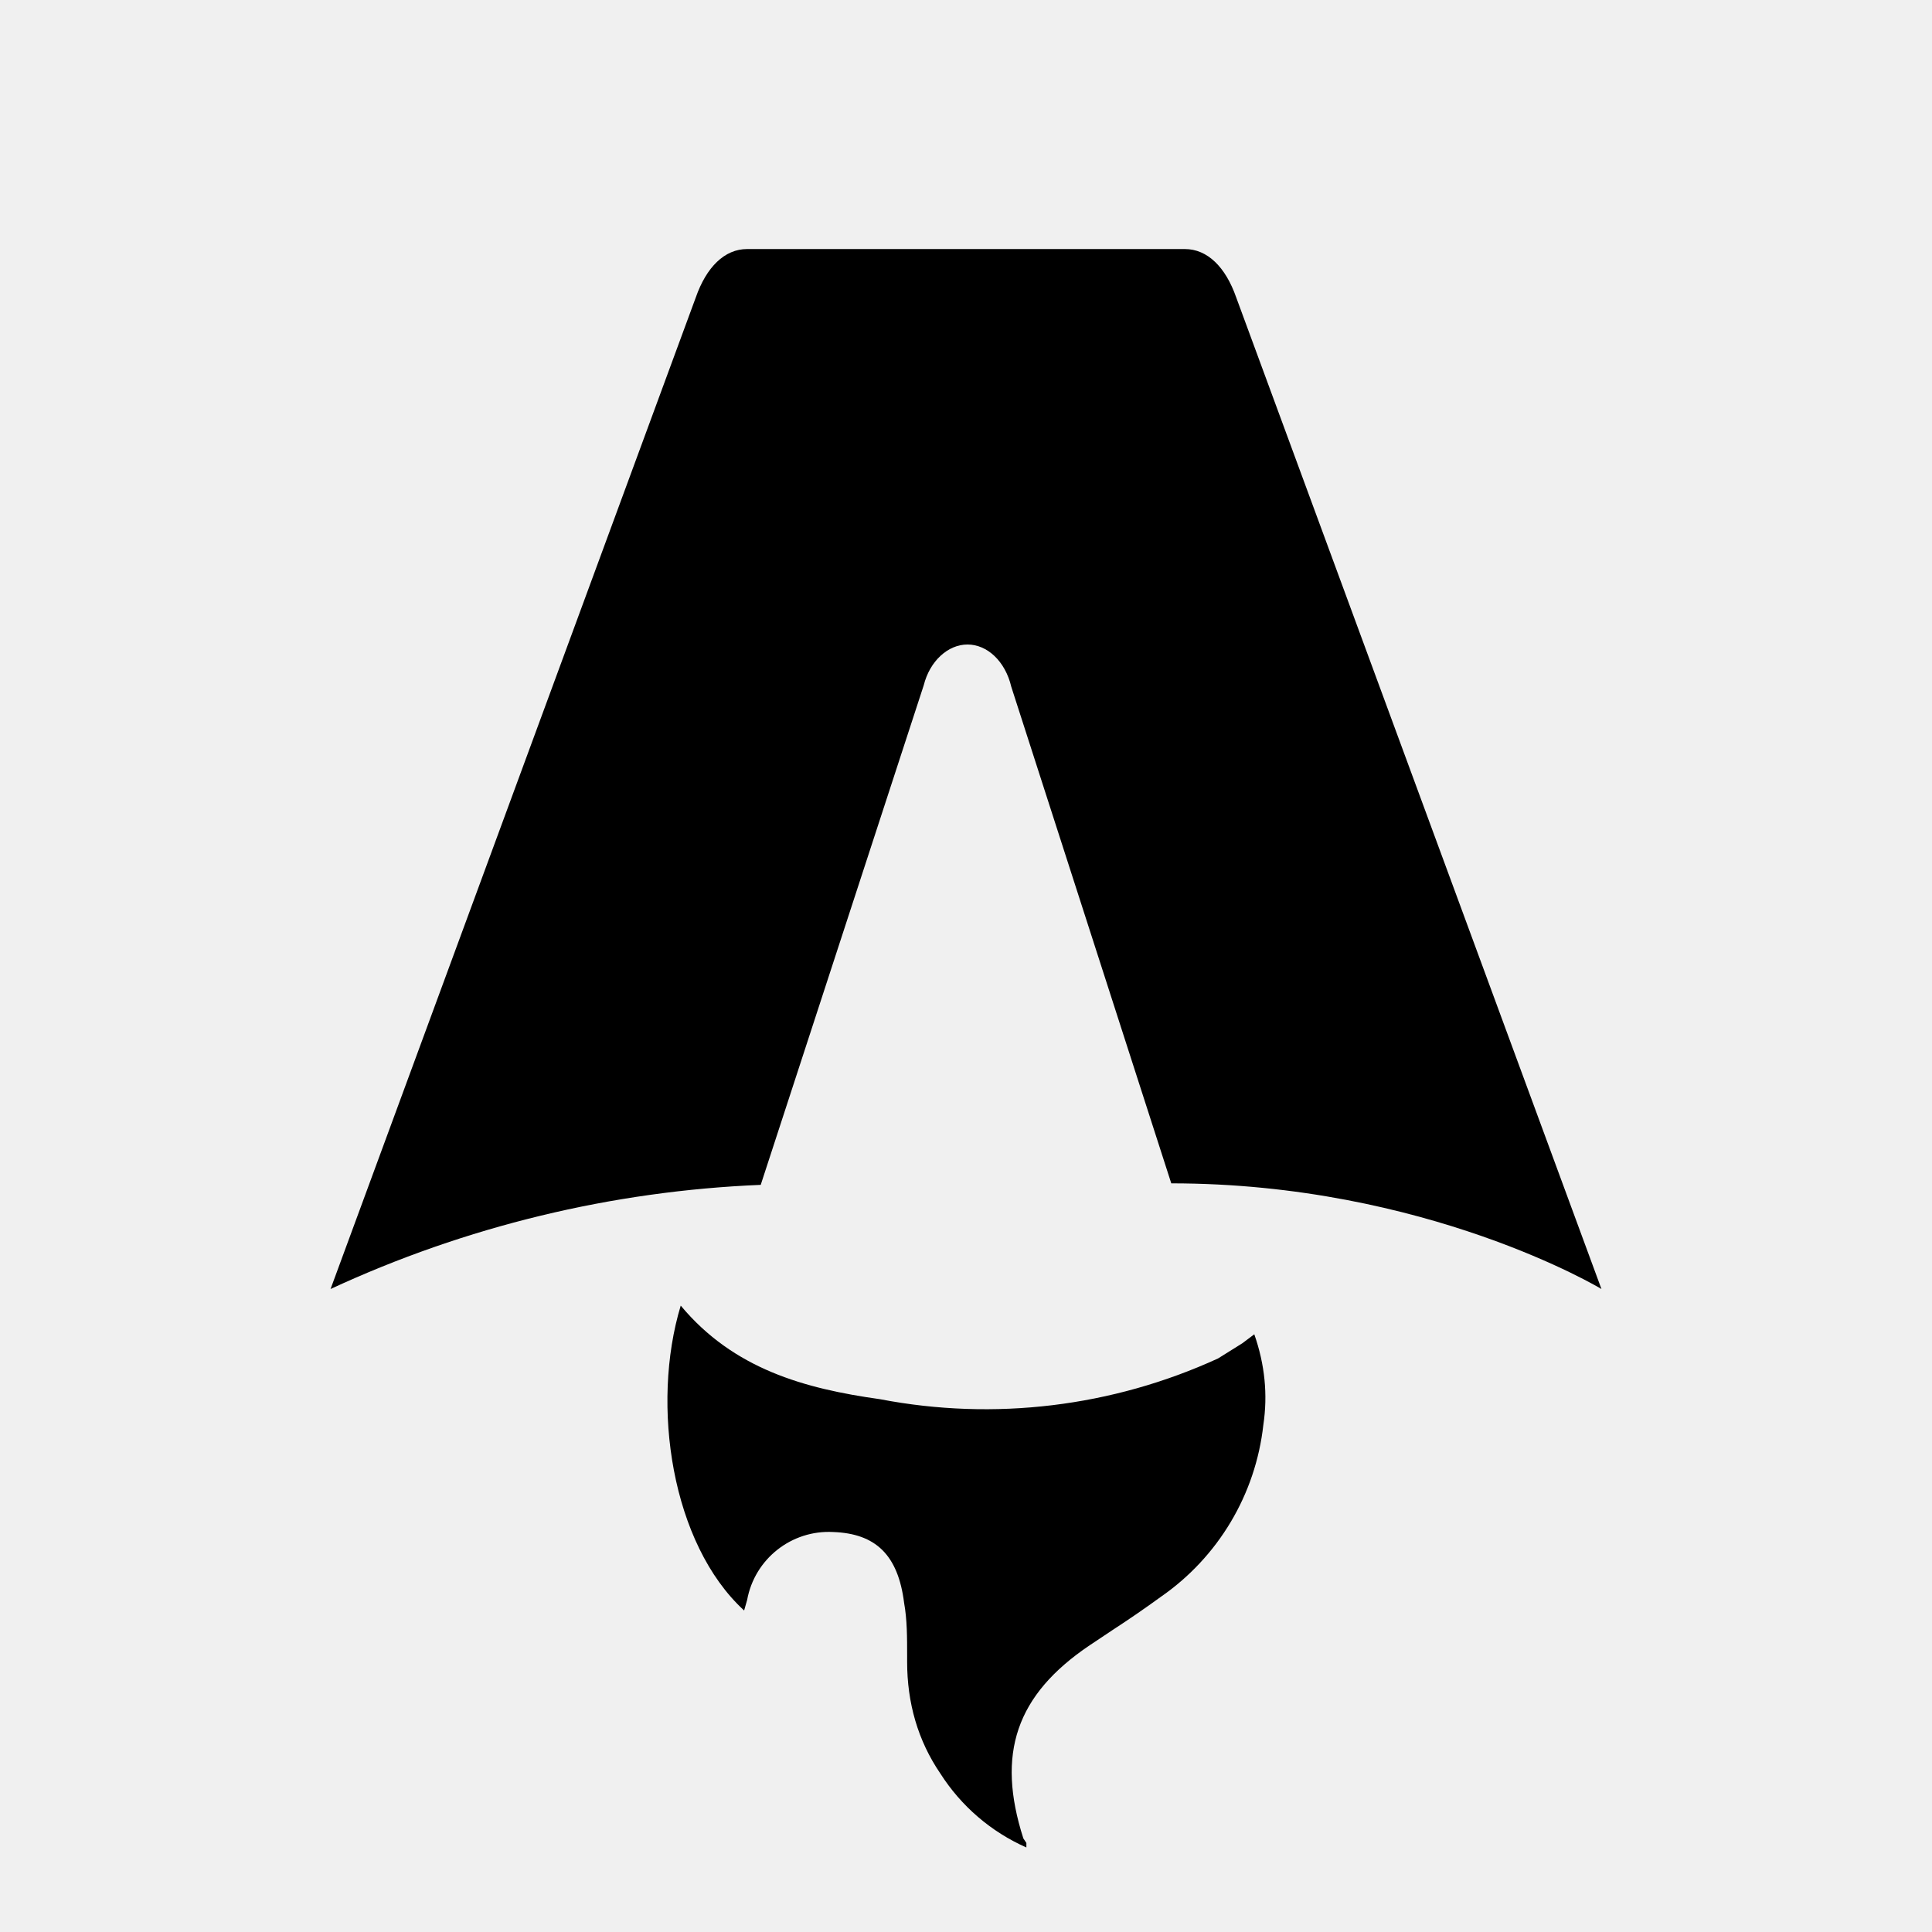
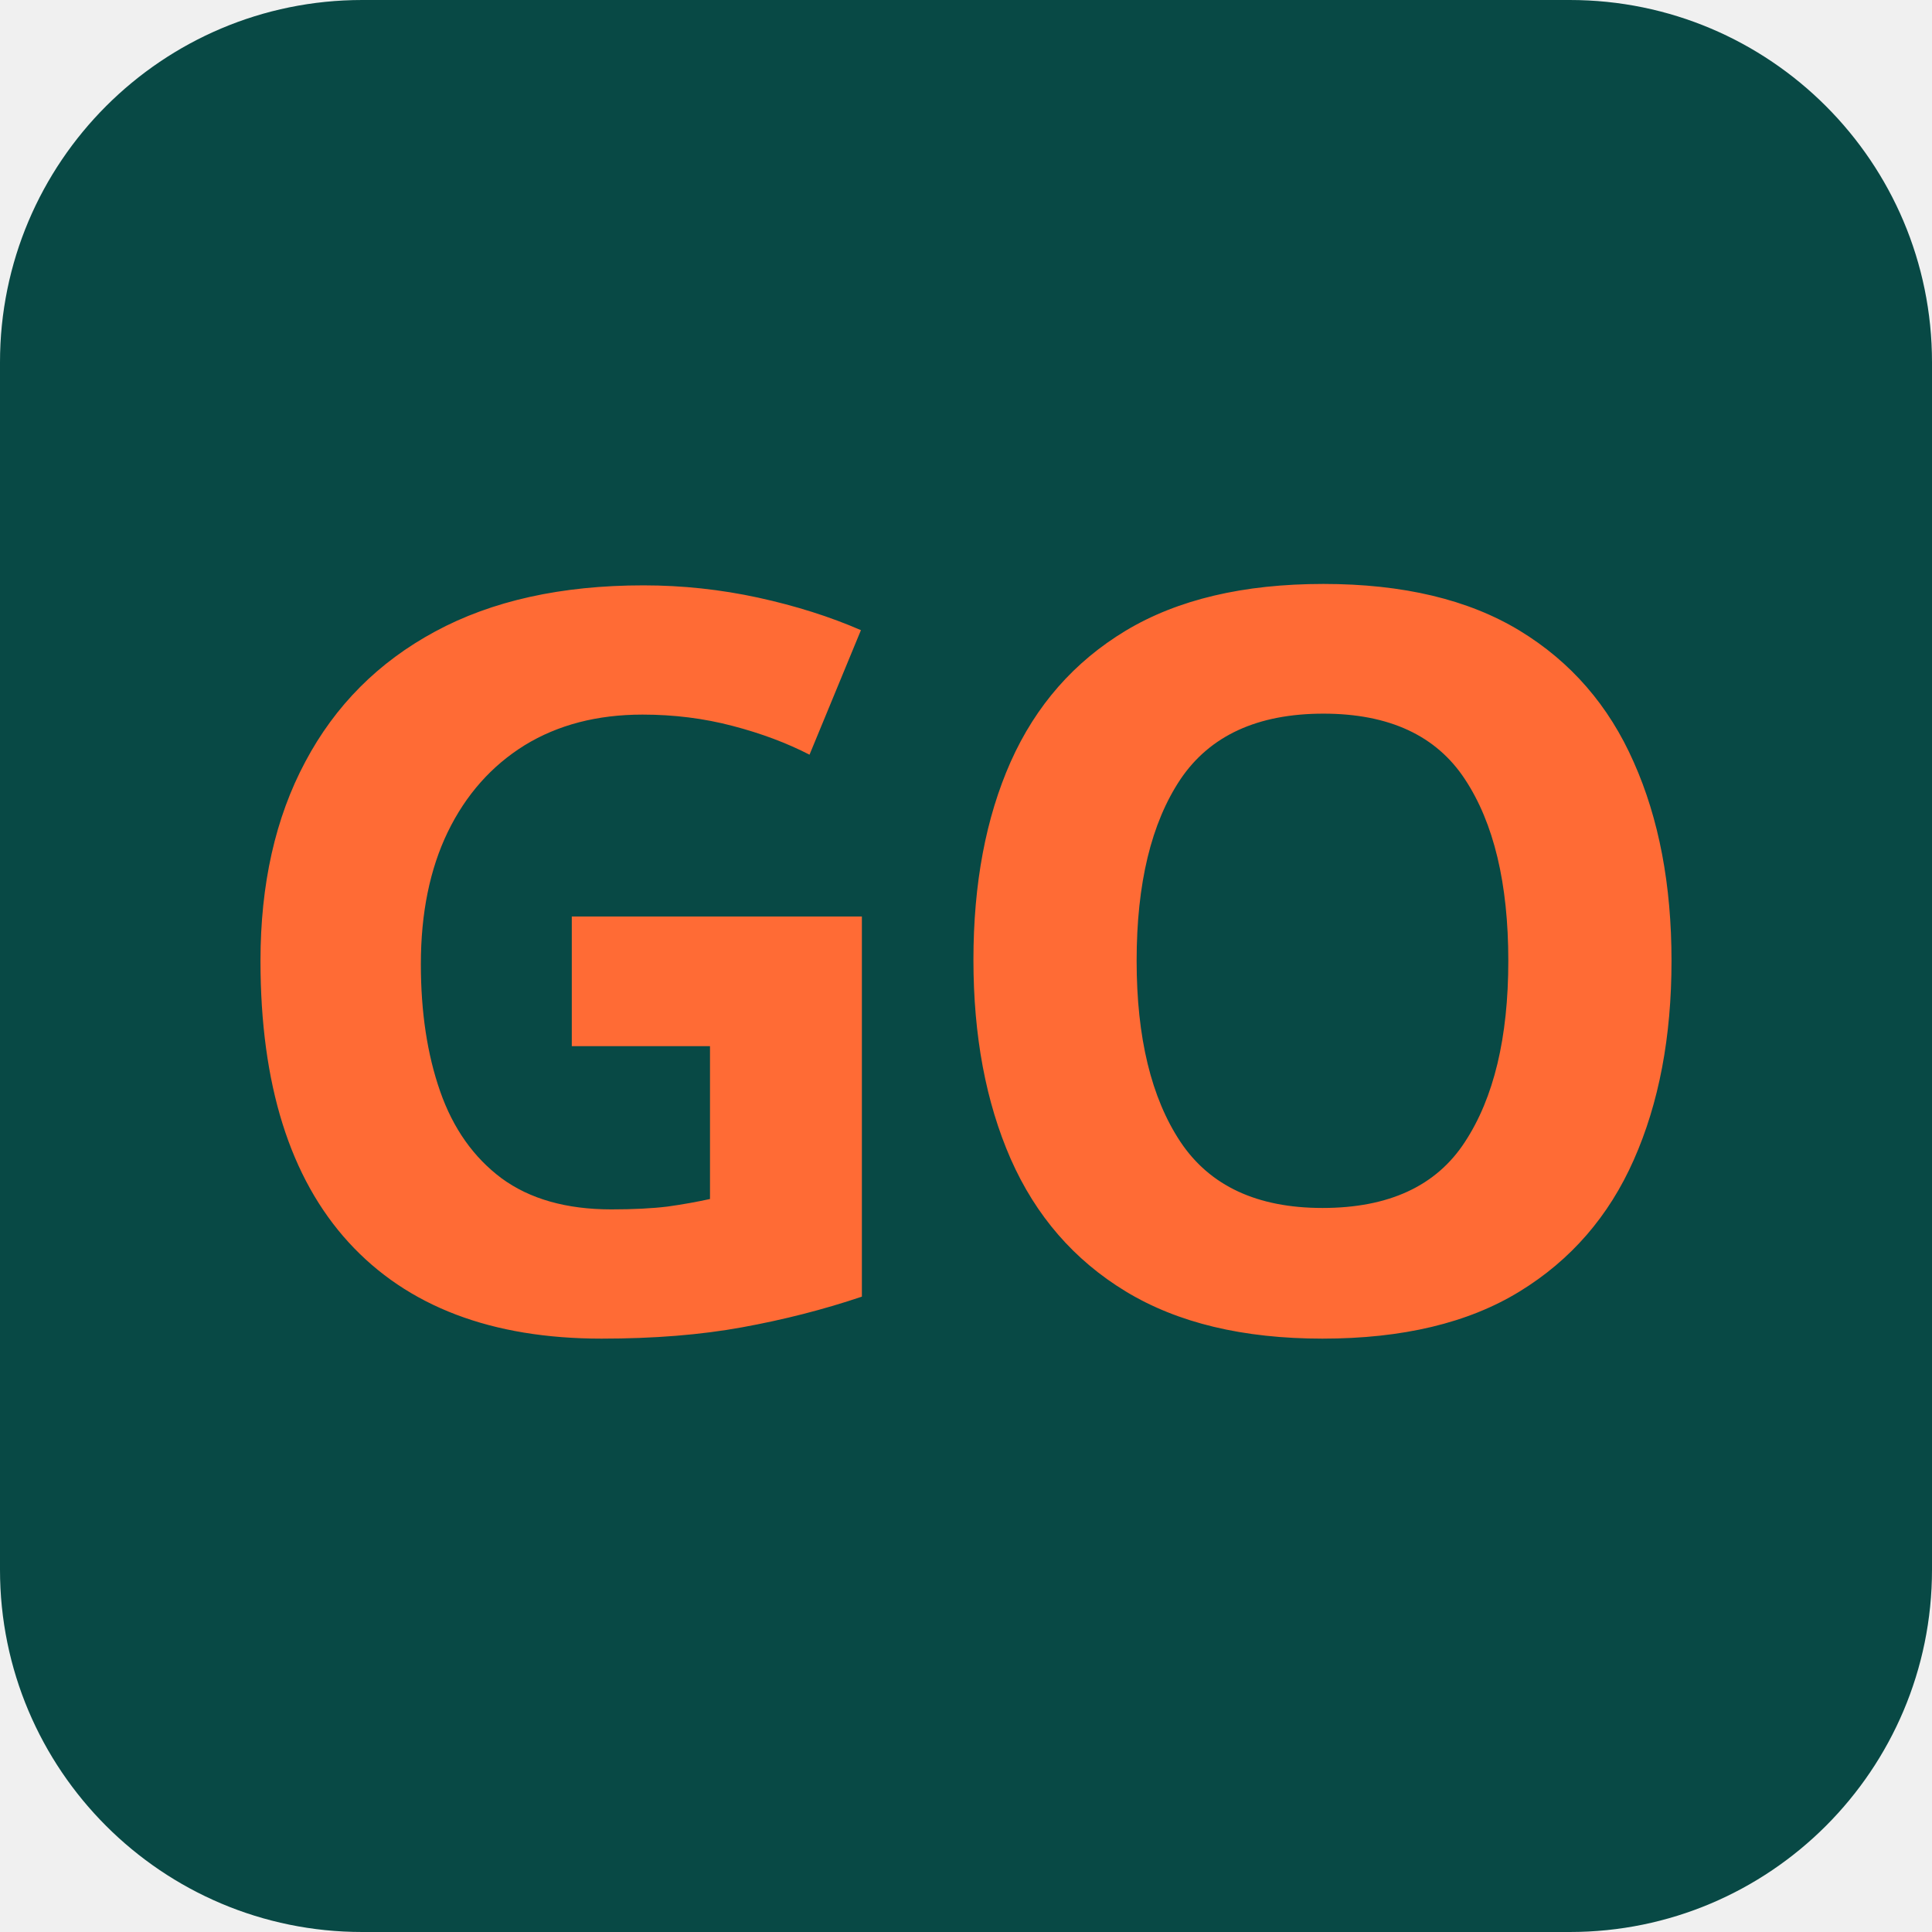
- <svg xmlns="http://www.w3.org/2000/svg" fill="none" viewBox="0 0 128 128">
-   <path d="M50.4 78.5a75.1 75.1 0 0 0-28.5 6.9l24.2-65.7c.7-2 1.9-3.2 3.4-3.2h29c1.5 0 2.7 1.2 3.4 3.2l24.2 65.7s-11.6-7-28.5-7L67 45.5c-.4-1.7-1.6-2.8-2.9-2.8-1.3 0-2.5 1.1-2.9 2.7L50.4 78.5Zm-1.1 28.2Zm-4.2-20.2c-2 6.6-.6 15.8 4.2 20.2a17.5 17.5 0 0 1 .2-.7 5.5 5.5 0 0 1 5.7-4.5c2.8.1 4.3 1.5 4.7 4.7.2 1.1.2 2.3.2 3.5v.4c0 2.7.7 5.2 2.2 7.4a13 13 0 0 0 5.7 4.9v-.3l-.2-.3c-1.8-5.6-.5-9.5 4.4-12.8l1.5-1a73 73 0 0 0 3.2-2.2 16 16 0 0 0 6.8-11.4c.3-2 .1-4-.6-6l-.8.6-1.6 1a37 37 0 0 1-22.4 2.7c-5-.7-9.7-2-13.2-6.2Z" />
-   <style>
-         path { fill: #000; }
-         @media (prefers-color-scheme: dark) {
-             path { fill: #FFF; }
-         }
-     </style>
+ <svg xmlns="http://www.w3.org/2000/svg" viewBox="0 0 64 64">
+   <rect width="64" height="64" rx="12" fill="#084945" />
+   <text x="32" y="44" font-family="'Lexend', 'Arial Black', ui-sans-serif, sans-serif" font-size="34" font-weight="800" text-anchor="middle" letter-spacing="-1" fill="#ff6b35">GO</text>
</svg>
